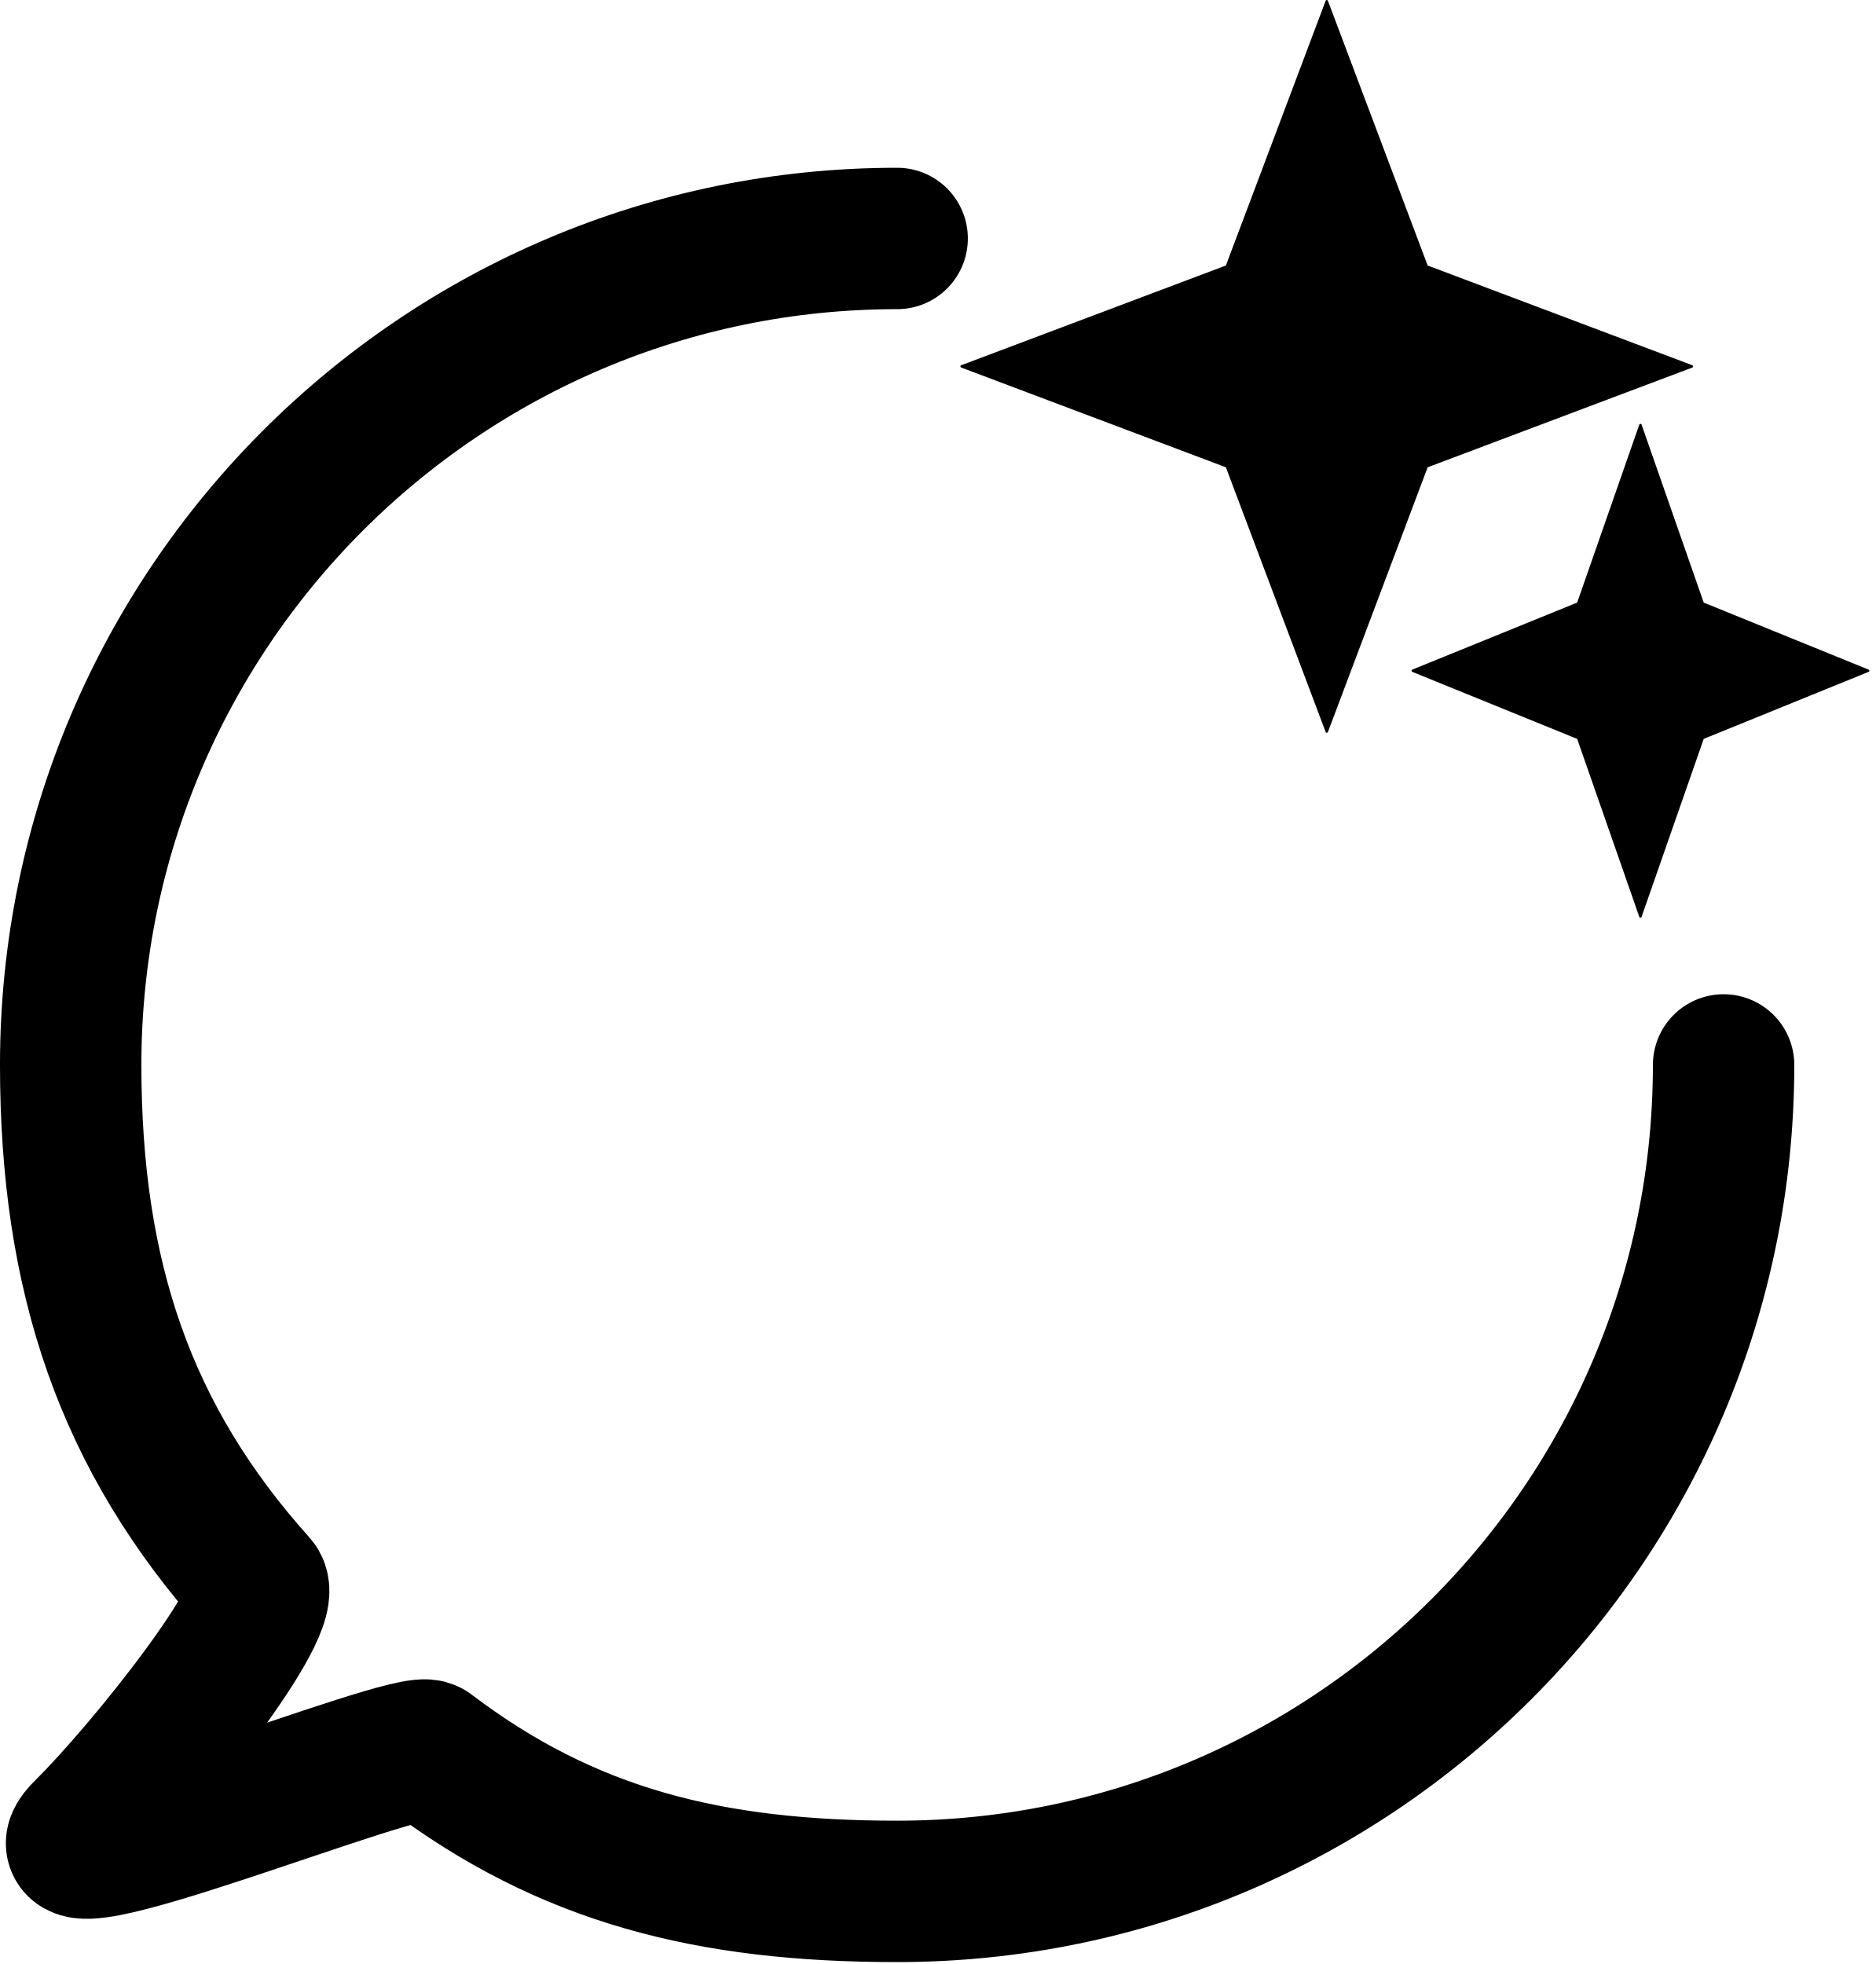
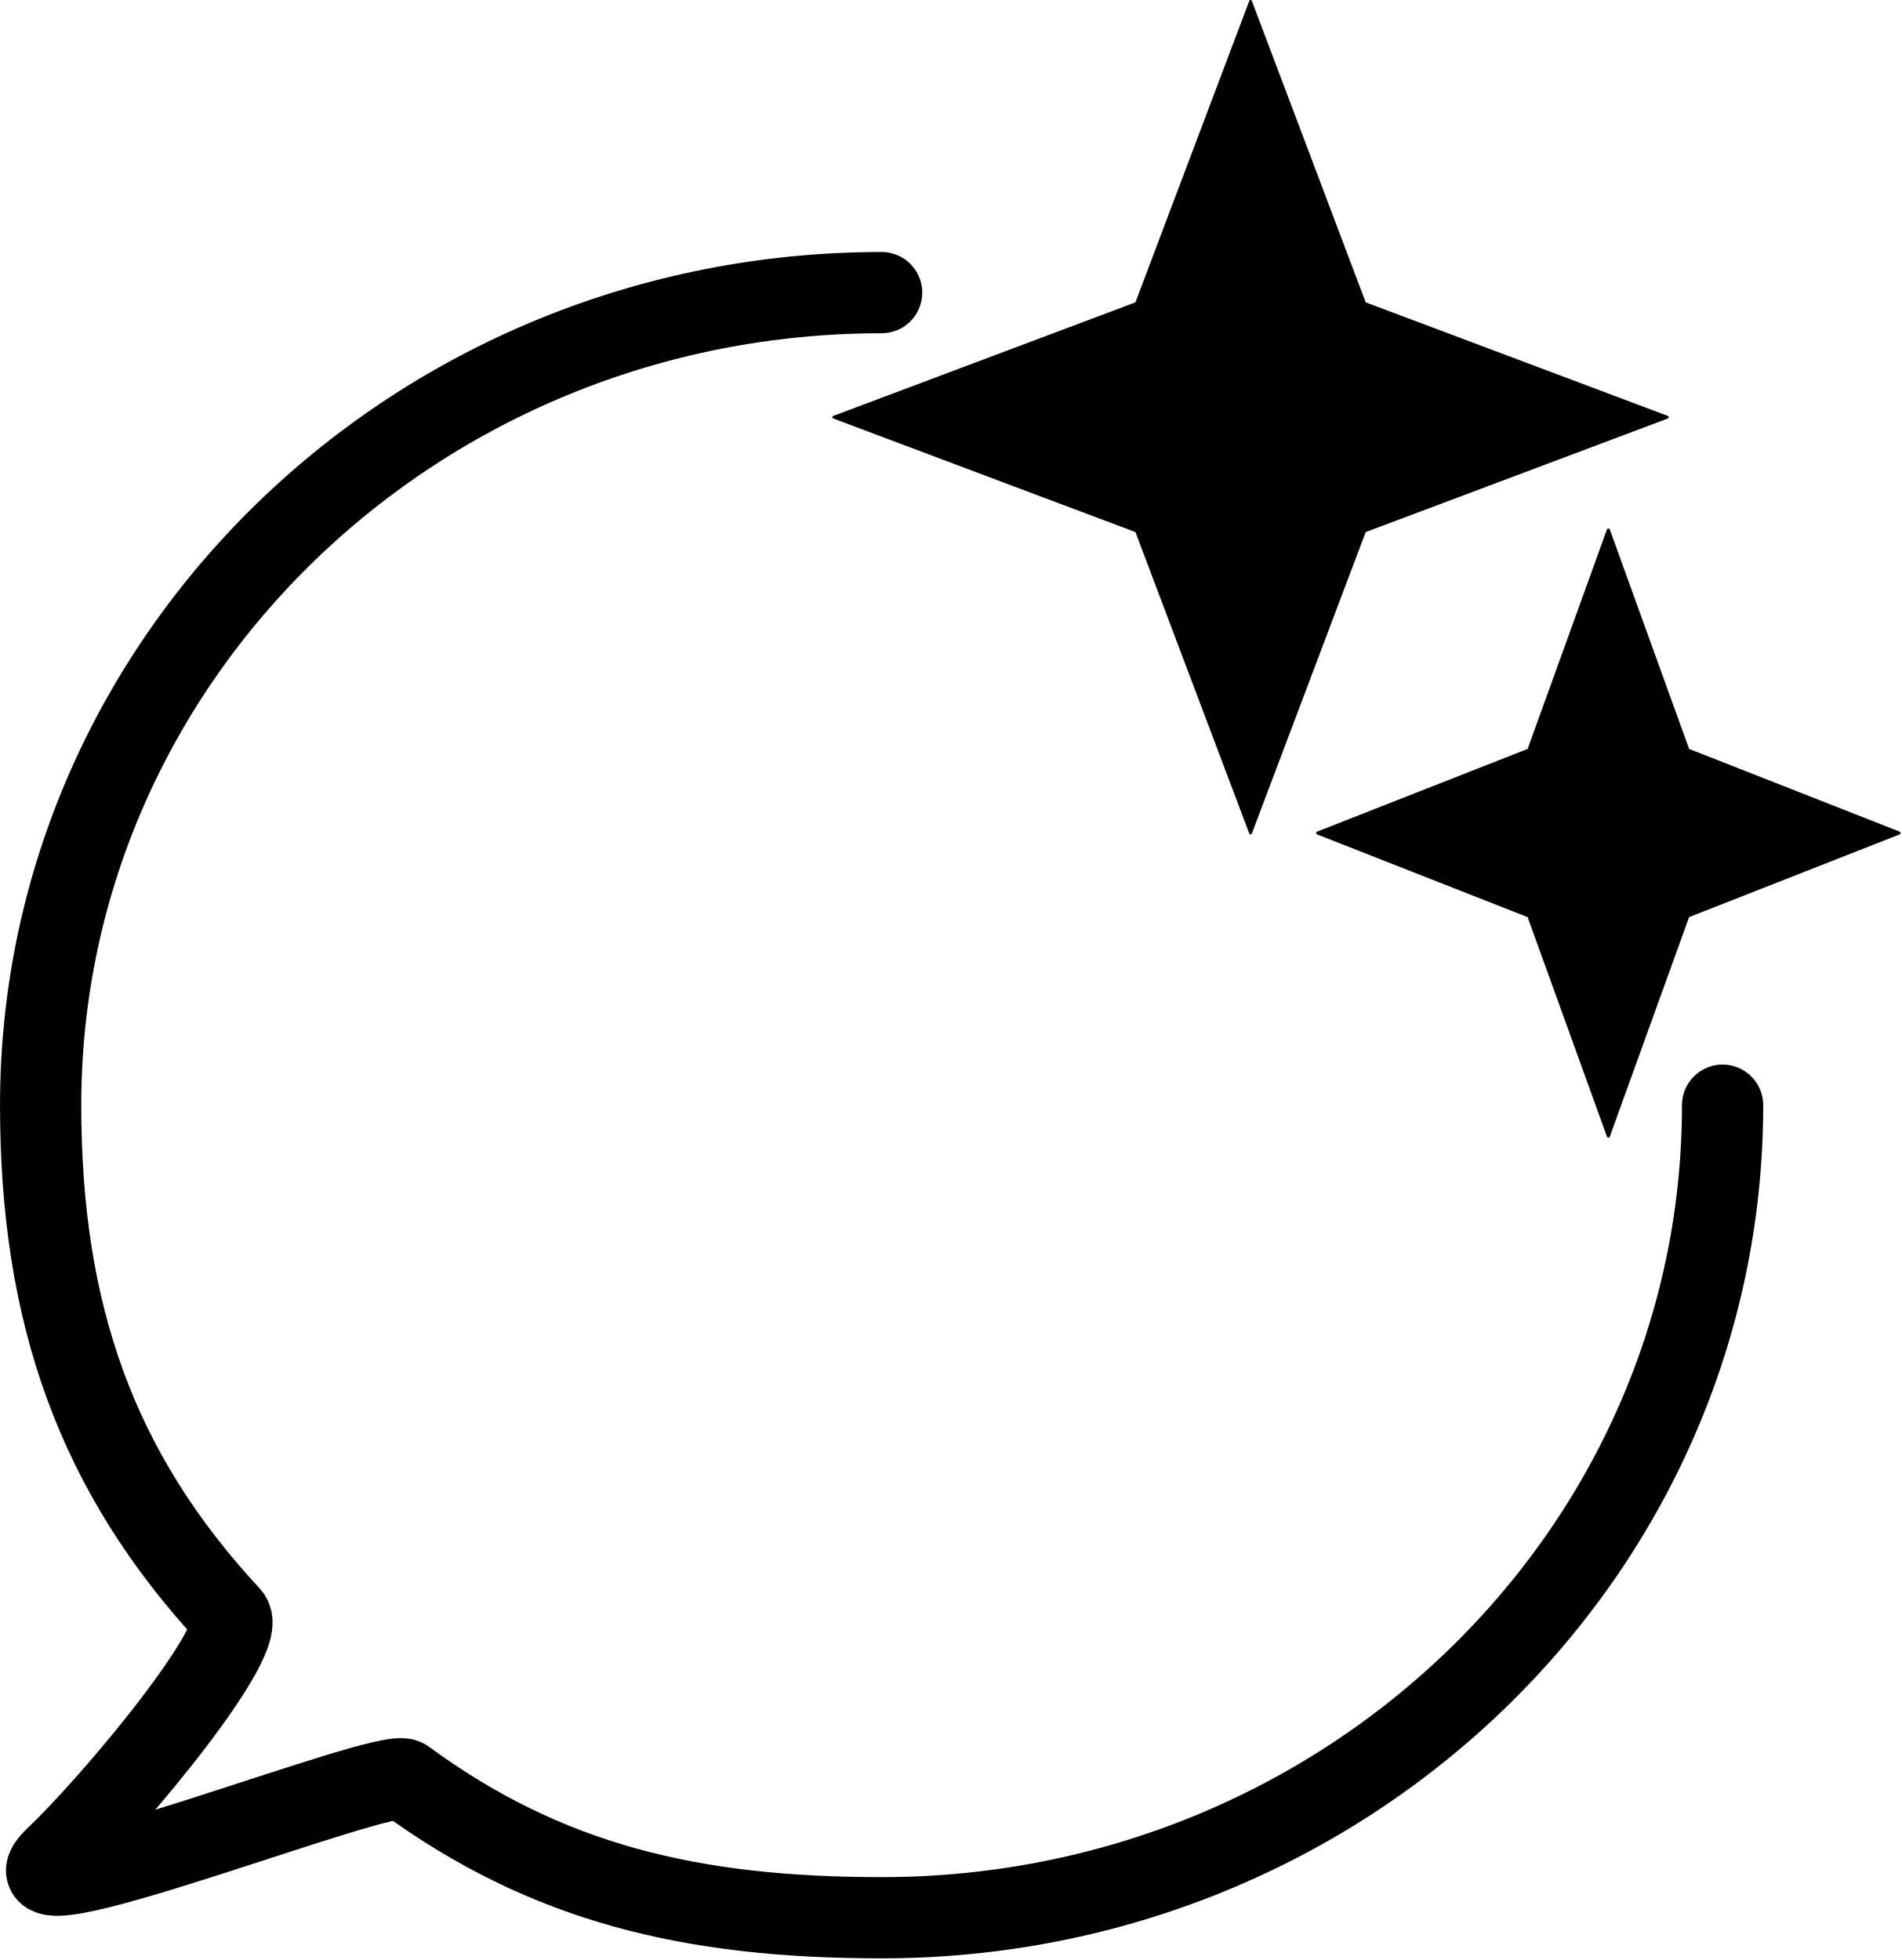
- <svg xmlns="http://www.w3.org/2000/svg" width="100%" height="100%" viewBox="0 0 254 266" version="1.1" xml:space="preserve" style="fill-rule:evenodd;clip-rule:evenodd;stroke-linecap:round;stroke-linejoin:round;stroke-miterlimit:1.5;">
-   <path d="M130.239,49.624l35.922,13.536l13.536,35.922l13.536,-35.922l35.922,-13.536l-35.922,-13.536l-13.536,-35.922l-13.536,35.922l-35.922,13.536Z" style="stroke:#000;stroke-width:0.33px;" />
-   <path d="M191.346,90.843l22.394,9.105l8.439,24.169l8.439,-24.169l22.394,-9.105l-22.394,-9.105l-8.439,-24.169l-8.439,24.169l-22.394,9.105Z" style="stroke:#000;stroke-width:0.33px;" />
-   <path d="M233.441,144.232c0,61.778 -50.156,111.934 -111.934,111.934c-25.37,0 -44.647,-4.784 -63.428,-19.033c-2.507,-1.902 -56.281,20.371 -46.531,10.752c8.289,-8.178 25.885,-30.305 23.214,-33.28c-17.799,-19.823 -25.188,-41.663 -25.188,-70.374c0,-61.778 50.156,-111.934 111.934,-111.934" style="fill:#ebebeb;fill-opacity:0;stroke:#000;stroke-width:19.15px;" />
+ <svg xmlns="http://www.w3.org/2000/svg" width="100%" height="100%" viewBox="0 0 262 270" version="1.1" xml:space="preserve" style="fill-rule:evenodd;clip-rule:evenodd;stroke-linecap:round;stroke-linejoin:round;stroke-miterlimit:1.5;">
+   <path d="M114.855,57.473l41.702,15.676l15.713,41.604l15.713,-41.604l41.702,-15.676l-41.702,-15.676l-15.713,-41.604l-15.713,41.604l-41.702,15.676Z" style="stroke:#000;stroke-width:0.38px;" />
+   <path d="M181.521,114.753l29.08,11.424l10.958,30.324l10.958,-30.324l29.08,-11.424l-29.08,-11.424l-10.958,-30.324l-10.958,30.324l-29.08,11.424Z" style="stroke:#000;stroke-width:0.42px;" />
+   <path d="M237.294,152.245c0,61.778 -51.91,111.934 -115.849,111.934c-26.257,0 -46.208,-4.784 -65.646,-19.033c-2.595,-1.902 -58.249,20.371 -48.158,10.752c8.579,-8.178 26.791,-30.305 24.026,-33.28c-18.421,-19.823 -26.069,-41.663 -26.069,-70.374c0,-61.778 51.91,-111.934 115.849,-111.934" style="fill:#ebebeb;fill-opacity:0;stroke:#000;stroke-width:11.19px;" />
</svg>
